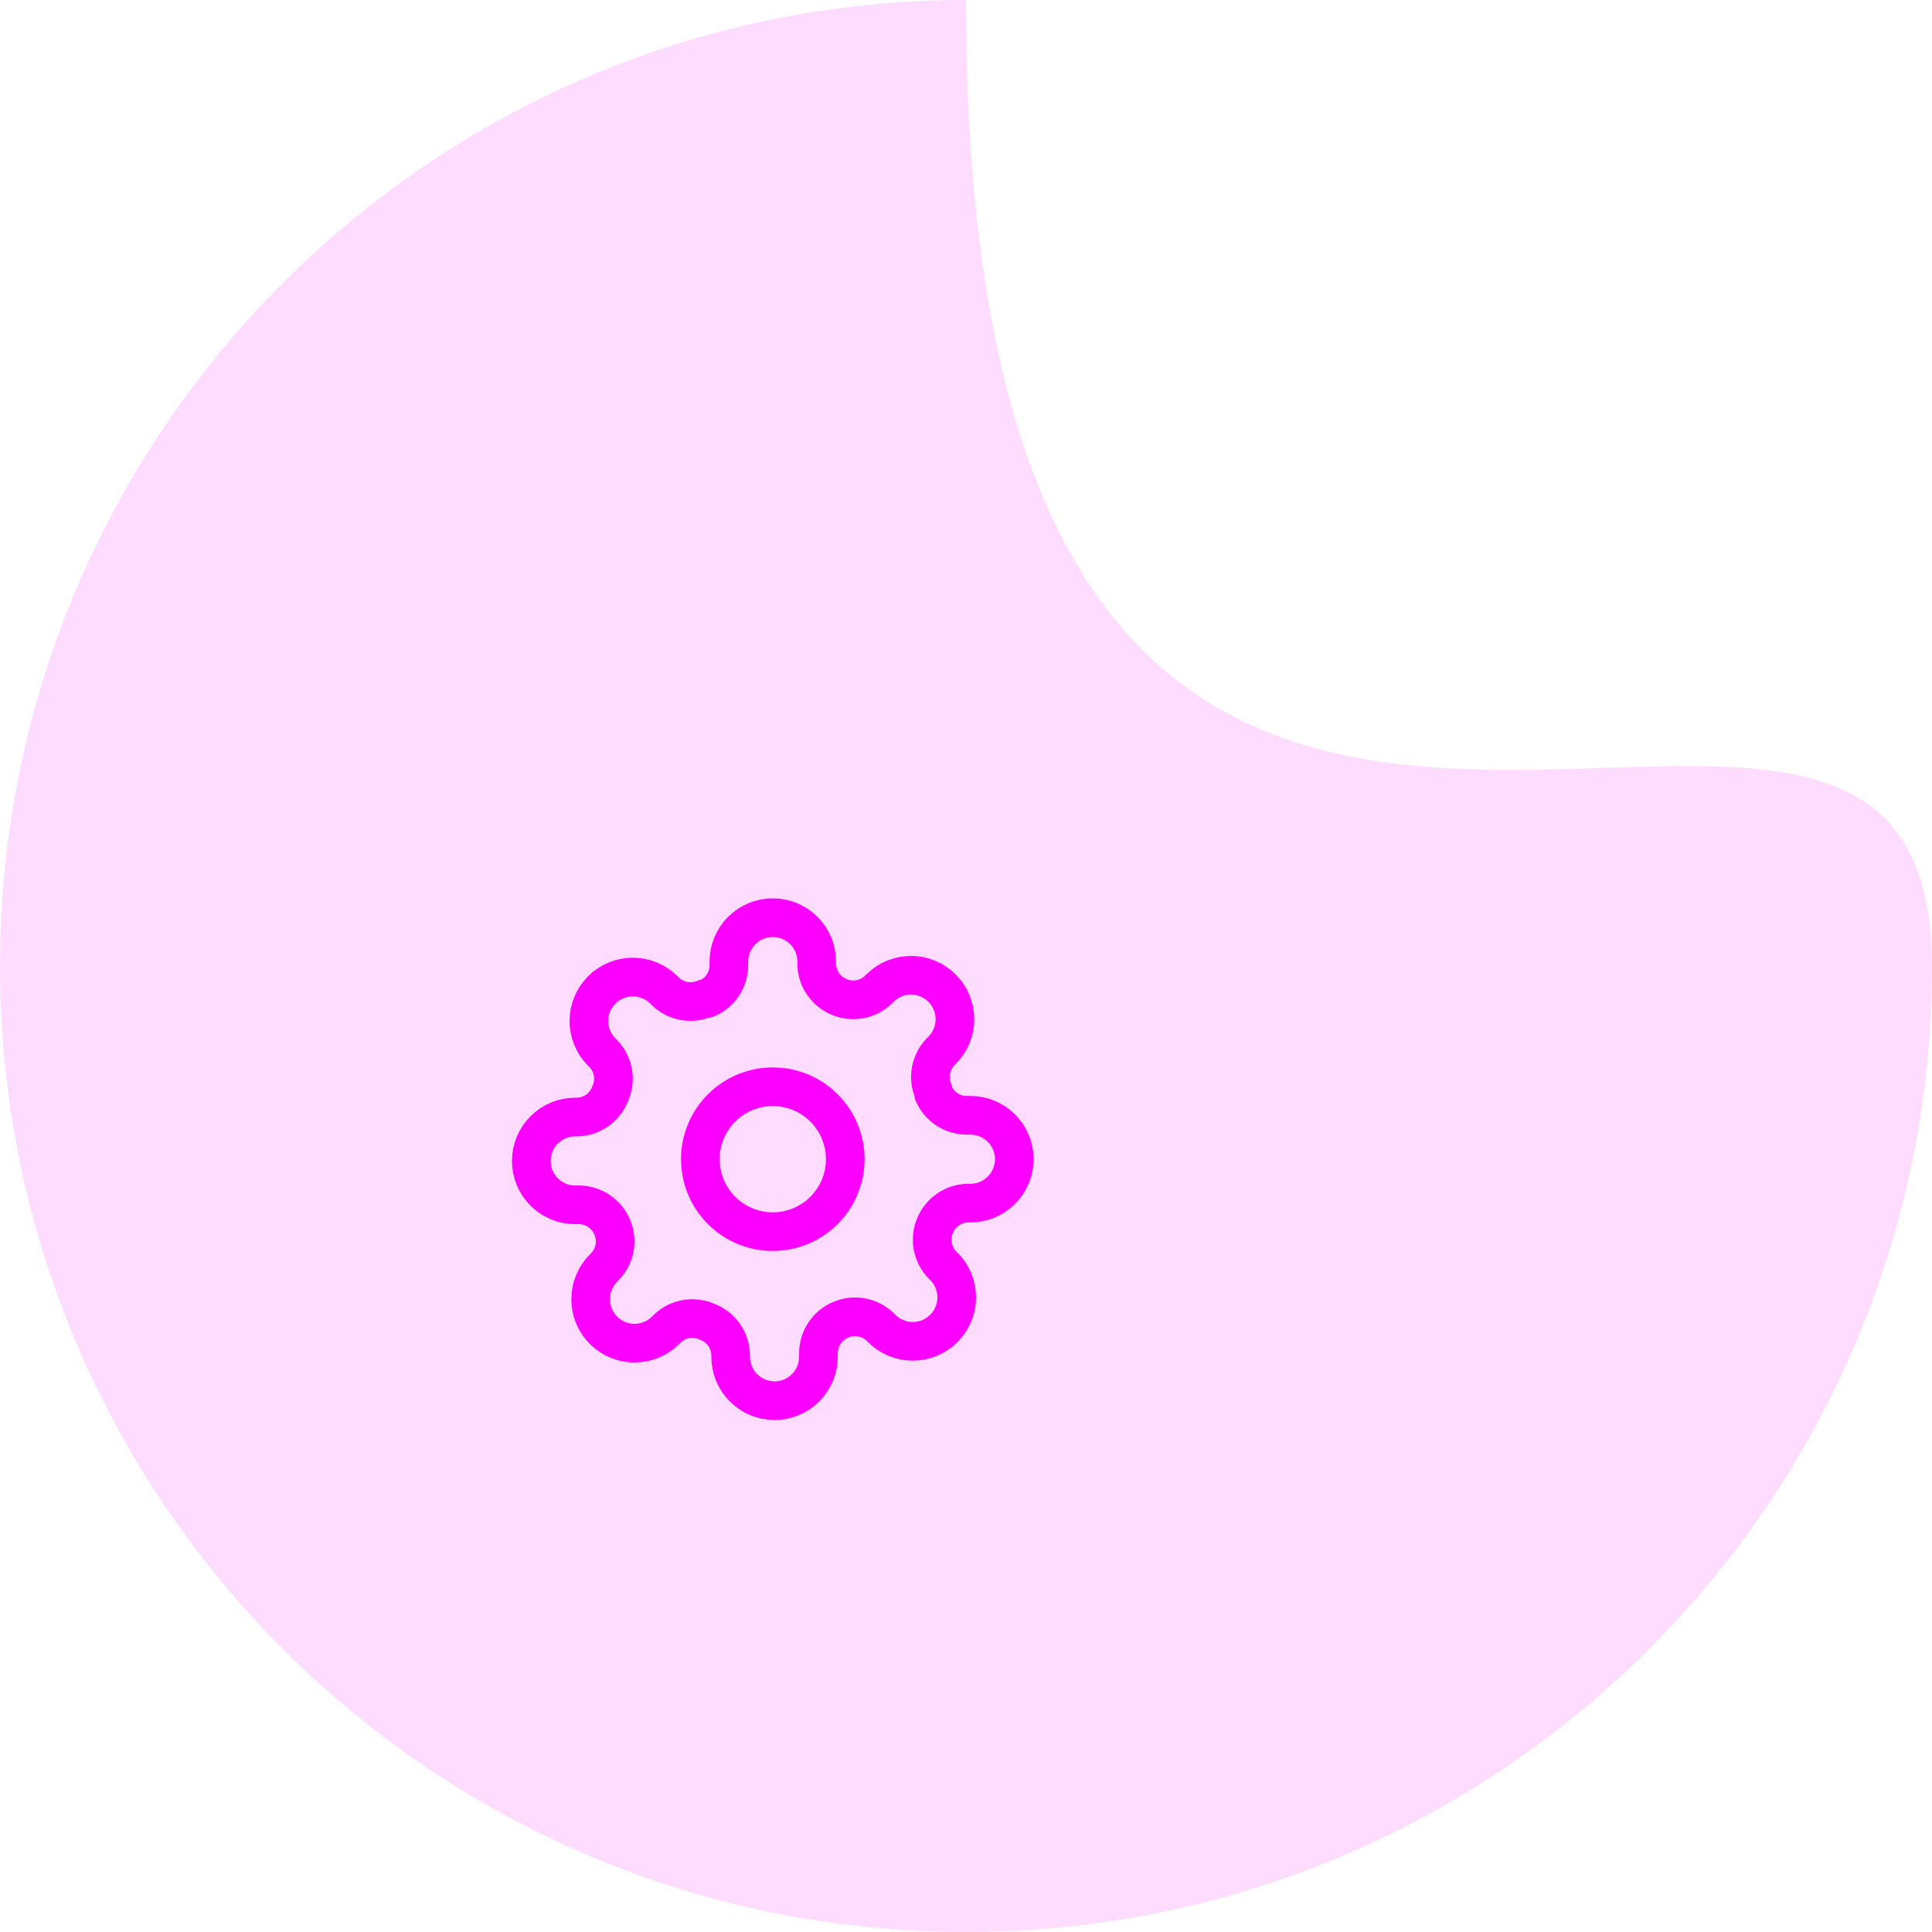
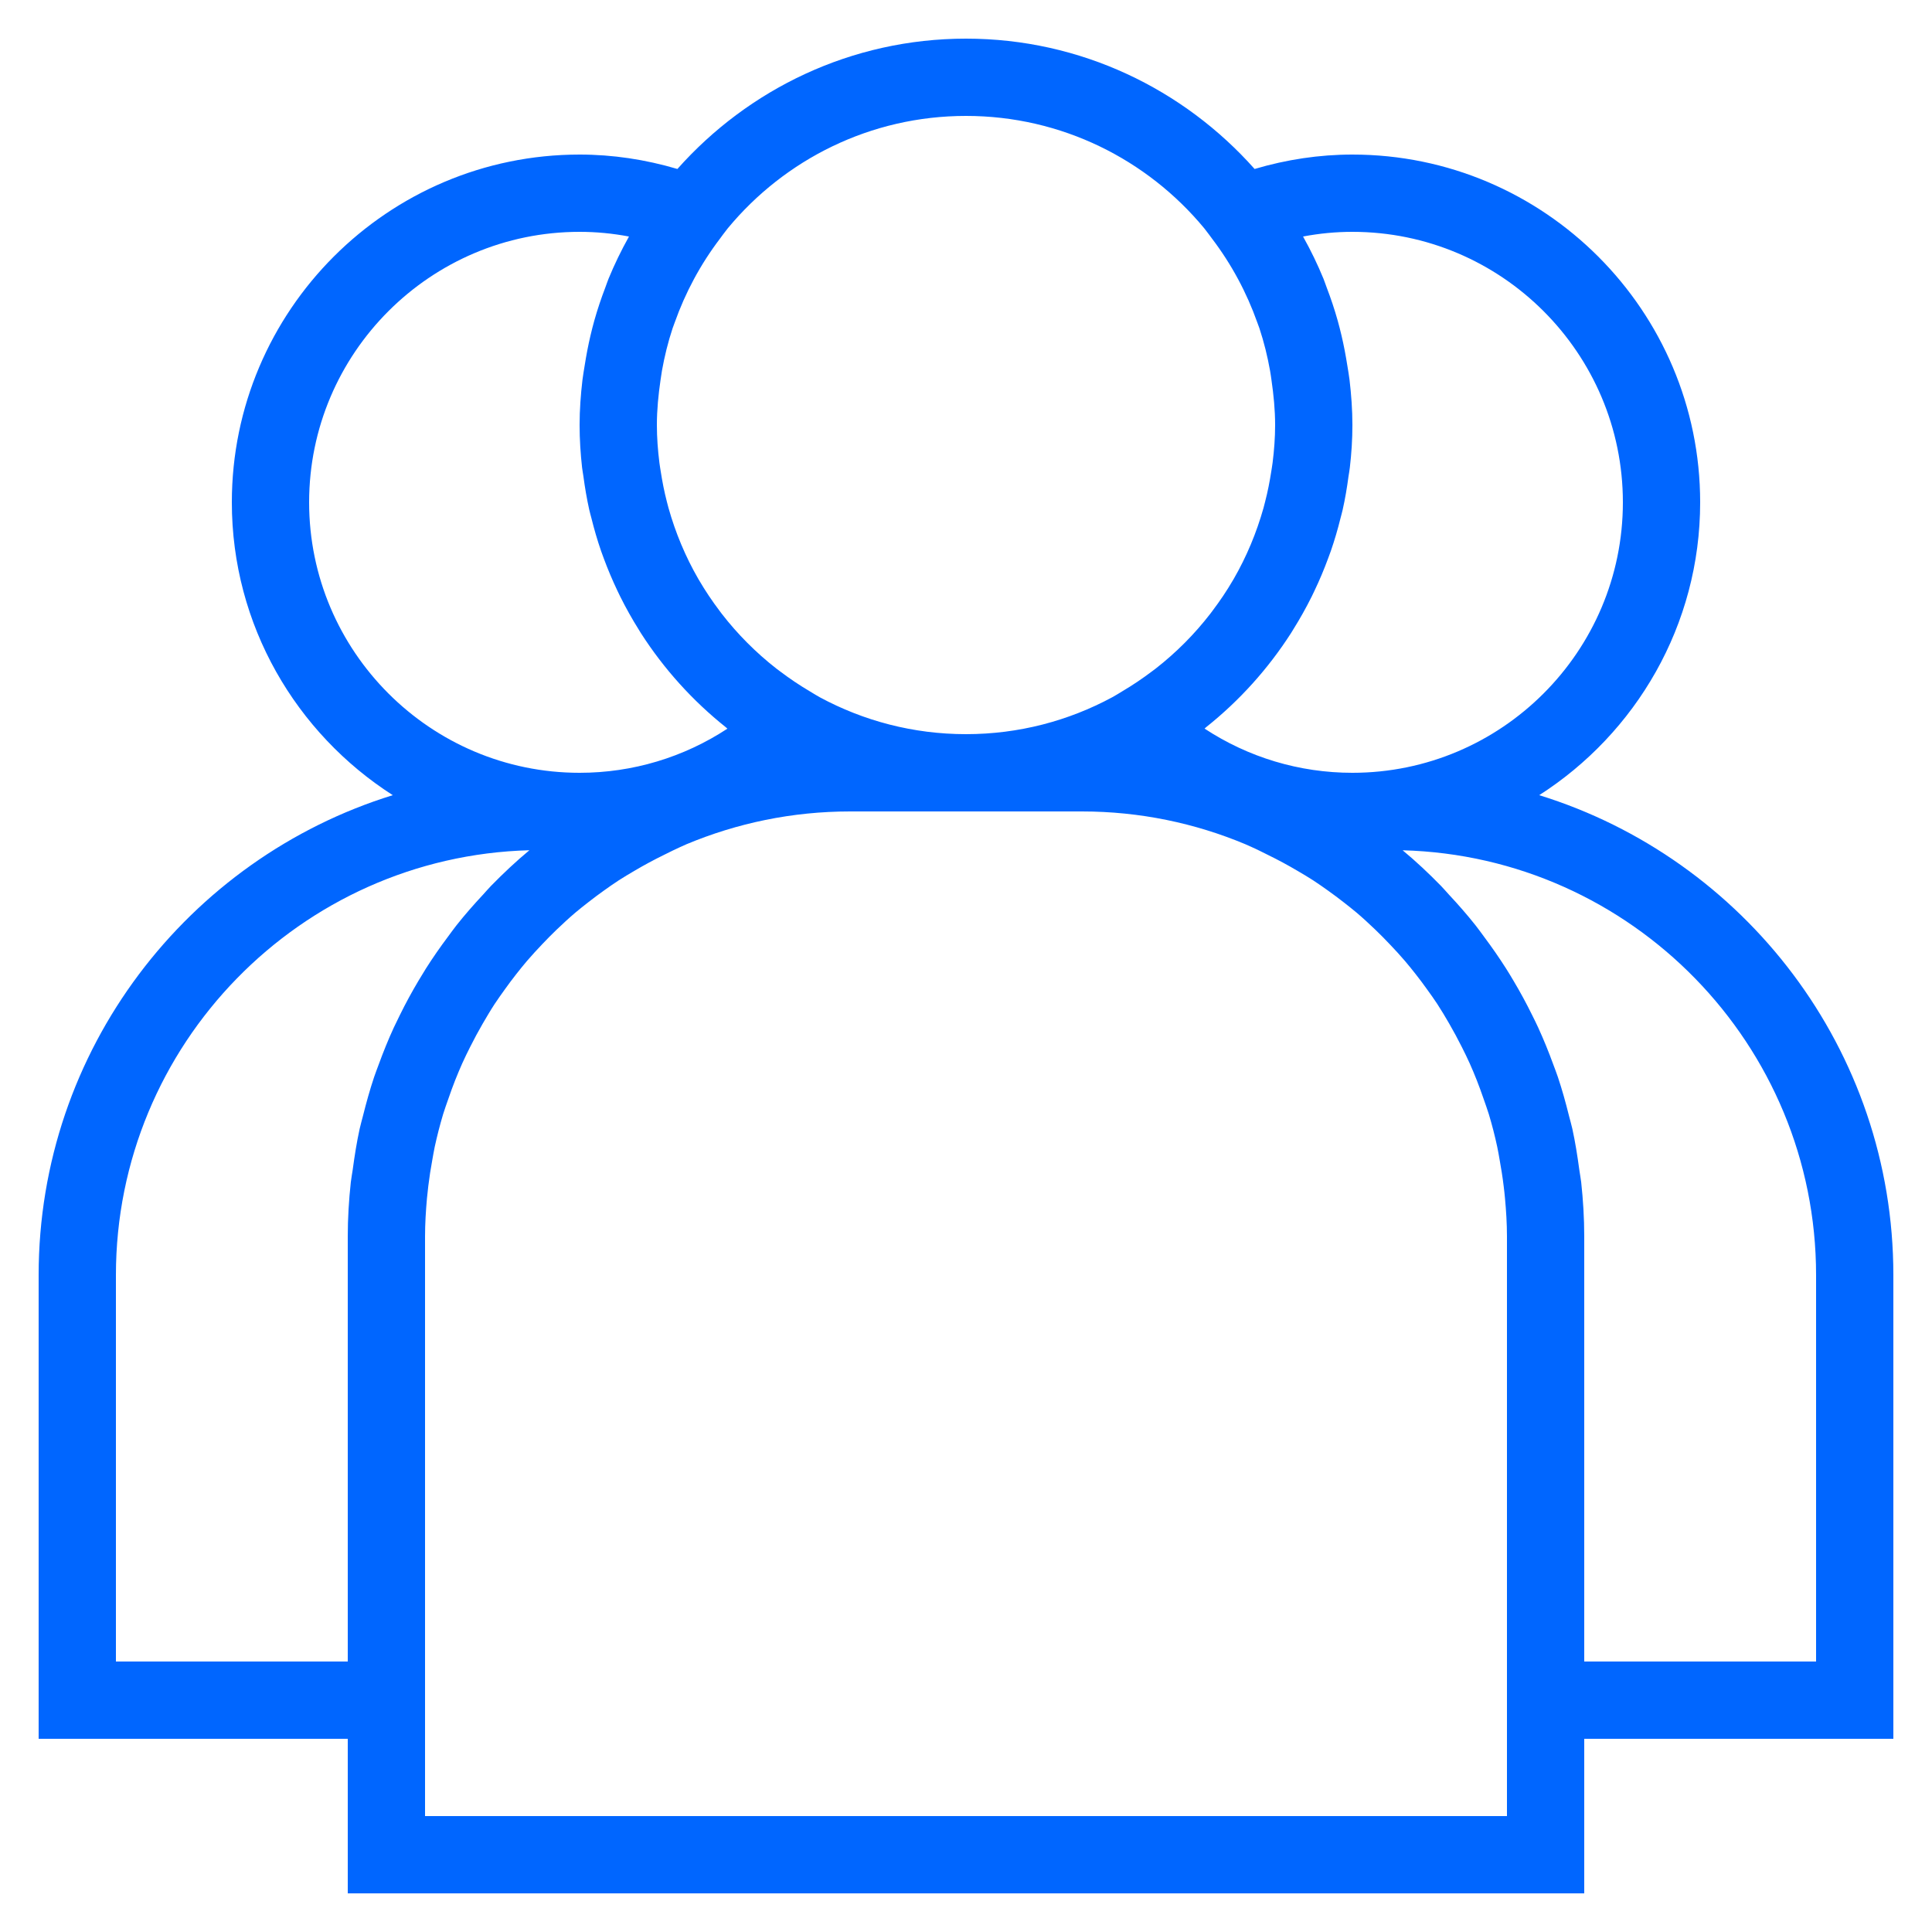
- <svg xmlns="http://www.w3.org/2000/svg" width="100" height="100" viewBox="0 0 100 100" fill="none">
-   <path d="M100 50C100 77.614 77.614 100 50 100C22.386 100 0 77.614 0 50C0 22.386 22.386 0 50 0C50 67 100 22.386 100 50Z" fill="#FEDCFF" />
-   <path d="M40 63.75C42.071 63.75 43.75 62.071 43.75 60C43.75 57.929 42.071 56.25 40 56.25C37.929 56.25 36.25 57.929 36.25 60C36.25 62.071 37.929 63.75 40 63.75Z" stroke="#FC00FF" stroke-width="2" stroke-linecap="round" stroke-linejoin="round" />
-   <path d="M48.409 63.409C48.257 63.752 48.212 64.132 48.279 64.501C48.346 64.869 48.522 65.21 48.784 65.478L48.852 65.545C49.064 65.756 49.232 66.007 49.347 66.282C49.461 66.558 49.52 66.854 49.52 67.153C49.52 67.452 49.461 67.748 49.347 68.024C49.232 68.3 49.064 68.55 48.852 68.761C48.641 68.973 48.391 69.14 48.115 69.255C47.839 69.369 47.543 69.428 47.244 69.428C46.946 69.428 46.65 69.369 46.374 69.255C46.098 69.14 45.847 68.973 45.636 68.761L45.568 68.692C45.3 68.431 44.96 68.255 44.591 68.188C44.223 68.121 43.843 68.166 43.5 68.317C43.164 68.461 42.877 68.701 42.675 69.005C42.472 69.311 42.364 69.668 42.362 70.034V70.228C42.362 70.83 42.123 71.408 41.697 71.834C41.271 72.261 40.693 72.5 40.09 72.5C39.487 72.5 38.909 72.261 38.483 71.834C38.057 71.408 37.818 70.83 37.818 70.228V70.125C37.809 69.749 37.687 69.384 37.469 69.078C37.25 68.772 36.944 68.539 36.591 68.409C36.248 68.257 35.868 68.212 35.499 68.279C35.131 68.346 34.79 68.522 34.523 68.784L34.455 68.853C34.137 69.171 33.732 69.389 33.29 69.477C32.849 69.565 32.391 69.52 31.975 69.348C31.559 69.176 31.204 68.884 30.954 68.509C30.704 68.134 30.572 67.694 30.573 67.244C30.573 66.945 30.631 66.65 30.746 66.374C30.86 66.098 31.027 65.847 31.239 65.636L31.306 65.567C31.568 65.3 31.744 64.96 31.811 64.591C31.877 64.223 31.832 63.843 31.681 63.5C31.537 63.164 31.299 62.877 30.994 62.675C30.689 62.473 30.332 62.364 29.966 62.362H29.773C29.17 62.362 28.592 62.123 28.166 61.697C27.739 61.271 27.5 60.693 27.5 60.09C27.5 59.487 27.739 58.909 28.166 58.483C28.592 58.057 29.17 57.818 29.773 57.818H29.875C30.251 57.809 30.616 57.687 30.922 57.469C31.228 57.25 31.461 56.944 31.591 56.591C31.743 56.248 31.788 55.868 31.721 55.499C31.654 55.131 31.478 54.79 31.216 54.523L31.148 54.455C30.936 54.244 30.769 53.993 30.654 53.717C30.54 53.441 30.481 53.145 30.481 52.847C30.481 52.548 30.54 52.252 30.654 51.976C30.768 51.7 30.936 51.449 31.147 51.238C31.358 51.027 31.609 50.859 31.885 50.745C32.161 50.63 32.456 50.572 32.755 50.572C33.054 50.572 33.35 50.63 33.626 50.745C33.902 50.859 34.153 51.026 34.364 51.237L34.431 51.305C34.699 51.567 35.039 51.743 35.408 51.81C35.777 51.877 36.157 51.831 36.5 51.68H36.591C36.927 51.536 37.214 51.297 37.416 50.992C37.617 50.688 37.726 50.331 37.727 49.965V49.771C37.727 49.169 37.967 48.59 38.393 48.164C38.819 47.738 39.397 47.499 40 47.499C40.603 47.499 41.181 47.738 41.607 48.164C42.033 48.59 42.273 49.169 42.273 49.771V49.875C42.274 50.241 42.382 50.598 42.584 50.903C42.786 51.208 43.074 51.447 43.41 51.591C43.753 51.742 44.133 51.787 44.501 51.721C44.87 51.654 45.21 51.478 45.477 51.216L45.545 51.148C45.756 50.936 46.007 50.768 46.283 50.654C46.559 50.539 46.854 50.48 47.153 50.48C47.452 50.48 47.748 50.539 48.024 50.654C48.3 50.768 48.55 50.936 48.761 51.148C48.972 51.359 49.14 51.609 49.254 51.885C49.369 52.161 49.428 52.457 49.428 52.756C49.428 53.054 49.369 53.35 49.254 53.626C49.14 53.902 48.972 54.153 48.761 54.364L48.693 54.431C48.43 54.699 48.255 55.039 48.188 55.408C48.121 55.777 48.166 56.157 48.318 56.5V56.591C48.462 56.927 48.701 57.214 49.006 57.416C49.311 57.618 49.668 57.726 50.034 57.727H50.227C50.83 57.727 51.408 57.967 51.834 58.393C52.261 58.819 52.5 59.397 52.5 60C52.5 60.603 52.261 61.181 51.834 61.607C51.408 62.033 50.83 62.273 50.227 62.273H50.125C49.759 62.274 49.402 62.382 49.097 62.584C48.792 62.786 48.553 63.074 48.409 63.41V63.409Z" stroke="#FC00FF" stroke-width="2" stroke-linecap="round" stroke-linejoin="round" />
+ <svg xmlns="http://www.w3.org/2000/svg" version="1.1" x="0px" y="0px" viewBox="0 0 50 50" style="enable-background:new 0 0 50 50;" xml:space="preserve">
+   <g id="Layer_1">
+     <path d="M9,49h32v-4h8V33c0-5.834-3.863-10.781-9.165-12.421C42.335,18.978,44,16.182,44,13c0-4.962-4.037-9-9-9   c-0.855,0-1.703,0.128-2.531,0.373C30.636,2.31,27.971,1,25,1s-5.636,1.31-7.469,3.373C16.703,4.128,15.855,4,15,4   c-4.963,0-9,4.038-9,9c0,3.182,1.665,5.978,4.165,7.579C4.863,22.219,1,27.166,1,33v12h8V49z M39,47H11v-2V32   c0-0.334,0.021-0.664,0.05-0.991c0.01-0.107,0.023-0.213,0.035-0.32c0.027-0.226,0.062-0.449,0.103-0.67   c0.021-0.112,0.038-0.225,0.062-0.336c0.062-0.287,0.135-0.569,0.218-0.848c0.042-0.138,0.092-0.272,0.139-0.408   c0.054-0.158,0.111-0.314,0.172-0.469c0.059-0.149,0.121-0.297,0.186-0.443c0.064-0.143,0.134-0.283,0.204-0.423   c0.102-0.204,0.21-0.404,0.324-0.601c0.1-0.171,0.2-0.342,0.308-0.507c0.084-0.128,0.174-0.252,0.263-0.377   c0.094-0.132,0.191-0.262,0.291-0.389c0.092-0.117,0.184-0.233,0.281-0.346c0.126-0.147,0.257-0.289,0.39-0.429   c0.123-0.13,0.249-0.258,0.378-0.382c0.159-0.152,0.32-0.301,0.488-0.444c0.11-0.093,0.224-0.182,0.338-0.271   c0.131-0.102,0.263-0.202,0.399-0.298c0.126-0.09,0.252-0.179,0.383-0.264c0.132-0.086,0.268-0.165,0.403-0.245   c0.255-0.151,0.517-0.292,0.786-0.423c0.135-0.066,0.268-0.135,0.406-0.196l0.161-0.072C19.072,21.303,20.501,21,22,21h6   c1.499,0,2.928,0.303,4.231,0.849l0.161,0.072c0.138,0.06,0.271,0.13,0.406,0.196c0.269,0.131,0.531,0.272,0.786,0.423   c0.136,0.08,0.272,0.159,0.403,0.245c0.13,0.085,0.257,0.174,0.383,0.264c0.135,0.096,0.268,0.196,0.399,0.298   c0.114,0.089,0.228,0.178,0.338,0.271c0.168,0.142,0.329,0.292,0.488,0.444c0.13,0.124,0.255,0.252,0.378,0.382   c0.133,0.14,0.265,0.282,0.39,0.429c0.096,0.113,0.189,0.229,0.281,0.346c0.1,0.127,0.197,0.257,0.291,0.389   c0.089,0.125,0.18,0.248,0.263,0.377c0.108,0.165,0.209,0.336,0.308,0.507c0.114,0.197,0.222,0.398,0.324,0.601   c0.07,0.14,0.14,0.28,0.204,0.423c0.066,0.146,0.127,0.294,0.186,0.443c0.061,0.154,0.117,0.311,0.172,0.469   c0.047,0.136,0.097,0.271,0.139,0.408c0.084,0.278,0.157,0.561,0.218,0.848c0.024,0.111,0.042,0.224,0.062,0.336   c0.04,0.221,0.076,0.445,0.103,0.67c0.013,0.106,0.026,0.213,0.035,0.32C38.979,31.336,39,31.666,39,32v13V47z M47,33v10h-6V32   c0-0.475-0.029-0.943-0.079-1.405c-0.012-0.109-0.035-0.215-0.049-0.323c-0.048-0.357-0.104-0.712-0.18-1.059   c-0.025-0.114-0.059-0.224-0.087-0.337c-0.084-0.339-0.177-0.674-0.287-1.002c-0.037-0.111-0.08-0.219-0.12-0.328   c-0.118-0.323-0.247-0.641-0.389-0.951c-0.05-0.109-0.103-0.217-0.157-0.324c-0.149-0.303-0.309-0.598-0.481-0.887   c-0.063-0.106-0.126-0.212-0.193-0.317c-0.18-0.283-0.371-0.557-0.571-0.825c-0.073-0.098-0.143-0.197-0.219-0.293   c-0.219-0.277-0.452-0.542-0.693-0.8c-0.068-0.073-0.131-0.15-0.201-0.221c-0.316-0.324-0.646-0.634-0.994-0.923   C42.227,22.164,47,27.035,47,33z M33.723,6.121C34.145,6.041,34.571,6,35,6c3.859,0,7,3.14,7,7s-3.141,7-7,7   c-1.373,0-2.694-0.4-3.826-1.144c0.015-0.011,0.027-0.025,0.041-0.037c0.861-0.685,1.603-1.509,2.199-2.438   c0.019-0.03,0.036-0.06,0.055-0.09c0.173-0.276,0.332-0.56,0.478-0.853c0.024-0.048,0.046-0.096,0.069-0.144   c0.133-0.277,0.252-0.561,0.359-0.852c0.022-0.06,0.045-0.12,0.066-0.18c0.097-0.279,0.18-0.564,0.252-0.854   c0.018-0.072,0.039-0.143,0.055-0.215c0.064-0.283,0.112-0.571,0.151-0.863c0.011-0.077,0.027-0.153,0.035-0.231   C34.976,11.739,35,11.372,35,11c0-0.396-0.029-0.784-0.074-1.168c-0.014-0.122-0.037-0.242-0.056-0.364   c-0.042-0.268-0.092-0.533-0.154-0.794c-0.03-0.127-0.062-0.253-0.097-0.378c-0.081-0.289-0.176-0.572-0.282-0.849   c-0.03-0.077-0.054-0.156-0.085-0.232c-0.152-0.37-0.325-0.728-0.519-1.075C33.728,6.133,33.726,6.127,33.723,6.121z M31.163,5.905   l0.061,0.079c0.049,0.061,0.093,0.125,0.14,0.187c0.51,0.671,0.9,1.402,1.174,2.173c0.018,0.05,0.038,0.099,0.055,0.15   c0.119,0.359,0.209,0.726,0.276,1.1c0.014,0.078,0.025,0.158,0.036,0.237C32.961,10.216,33,10.605,33,11   c0,0.328-0.025,0.652-0.065,0.973c-0.009,0.075-0.023,0.149-0.034,0.224c-0.041,0.265-0.092,0.527-0.159,0.784   c-0.014,0.054-0.027,0.109-0.042,0.163c-0.181,0.644-0.439,1.262-0.771,1.838c-0.006,0.01-0.012,0.02-0.018,0.03   c-0.161,0.277-0.341,0.544-0.535,0.8c-0.018,0.023-0.035,0.047-0.053,0.071c-0.407,0.527-0.881,1.004-1.414,1.42   c-0.031,0.024-0.064,0.047-0.095,0.071c-0.247,0.187-0.505,0.361-0.775,0.52c-0.048,0.028-0.093,0.059-0.142,0.086l-0.114,0.066   C27.655,18.654,26.368,19,25,19s-2.655-0.346-3.782-0.954l-0.114-0.066c-0.048-0.027-0.094-0.058-0.142-0.086   c-0.27-0.159-0.528-0.333-0.775-0.52c-0.032-0.024-0.064-0.047-0.095-0.071c-0.532-0.416-1.006-0.893-1.414-1.42   c-0.018-0.023-0.035-0.047-0.053-0.071c-0.194-0.256-0.373-0.523-0.535-0.8c-0.006-0.01-0.012-0.02-0.018-0.03   c-0.333-0.577-0.591-1.195-0.772-1.839c-0.015-0.053-0.028-0.108-0.042-0.161c-0.067-0.258-0.118-0.52-0.159-0.785   c-0.011-0.075-0.025-0.148-0.034-0.224C17.025,11.652,17,11.328,17,11c0-0.395,0.039-0.784,0.095-1.168   c0.012-0.079,0.022-0.158,0.036-0.237c0.067-0.373,0.157-0.741,0.276-1.1c0.017-0.051,0.037-0.1,0.055-0.15   c0.274-0.771,0.664-1.503,1.174-2.173c0.047-0.062,0.091-0.127,0.14-0.187l0.061-0.079C20.306,4.132,22.523,3,25,3   S29.694,4.132,31.163,5.905z M8,13c0-3.86,3.141-7,7-7c0.429,0,0.855,0.041,1.277,0.121c-0.003,0.006-0.006,0.013-0.009,0.019   c-0.193,0.346-0.367,0.704-0.519,1.074c-0.032,0.077-0.056,0.156-0.086,0.234c-0.106,0.277-0.201,0.56-0.282,0.848   c-0.035,0.125-0.067,0.251-0.097,0.378C15.222,8.935,15.172,9.2,15.13,9.468c-0.019,0.121-0.041,0.241-0.056,0.364   C15.029,10.216,15,10.604,15,11c0,0.372,0.024,0.739,0.064,1.1c0.009,0.078,0.025,0.153,0.035,0.23   c0.039,0.292,0.088,0.581,0.151,0.864c0.016,0.072,0.037,0.142,0.055,0.213c0.072,0.29,0.155,0.576,0.252,0.856   c0.021,0.061,0.044,0.12,0.066,0.181c0.107,0.29,0.227,0.574,0.359,0.851c0.023,0.048,0.046,0.097,0.07,0.145   c0.146,0.293,0.305,0.577,0.478,0.853c0.019,0.03,0.036,0.06,0.055,0.09c0.596,0.929,1.339,1.752,2.199,2.438   c0.014,0.012,0.027,0.025,0.041,0.037C17.694,19.6,16.373,20,15,20C11.141,20,8,16.86,8,13z M3,43V33   c0-5.965,4.773-10.836,10.701-10.996c-0.348,0.289-0.678,0.6-0.994,0.923c-0.07,0.071-0.133,0.148-0.201,0.221   c-0.241,0.258-0.474,0.523-0.694,0.801c-0.075,0.095-0.145,0.194-0.218,0.292c-0.201,0.268-0.392,0.542-0.572,0.826   c-0.066,0.105-0.129,0.21-0.193,0.317c-0.172,0.289-0.332,0.584-0.481,0.887c-0.053,0.108-0.106,0.215-0.157,0.324   c-0.143,0.31-0.271,0.628-0.389,0.951c-0.04,0.11-0.083,0.217-0.12,0.328c-0.11,0.329-0.203,0.664-0.288,1.004   c-0.028,0.112-0.061,0.222-0.086,0.335c-0.076,0.348-0.132,0.703-0.18,1.061c-0.015,0.108-0.037,0.213-0.049,0.322   C9.029,31.057,9,31.525,9,32v11H3z" id="id_101" style="fill: rgb(0, 102, 255);" />
+   </g>
+   <g>
+ </g>
</svg>
